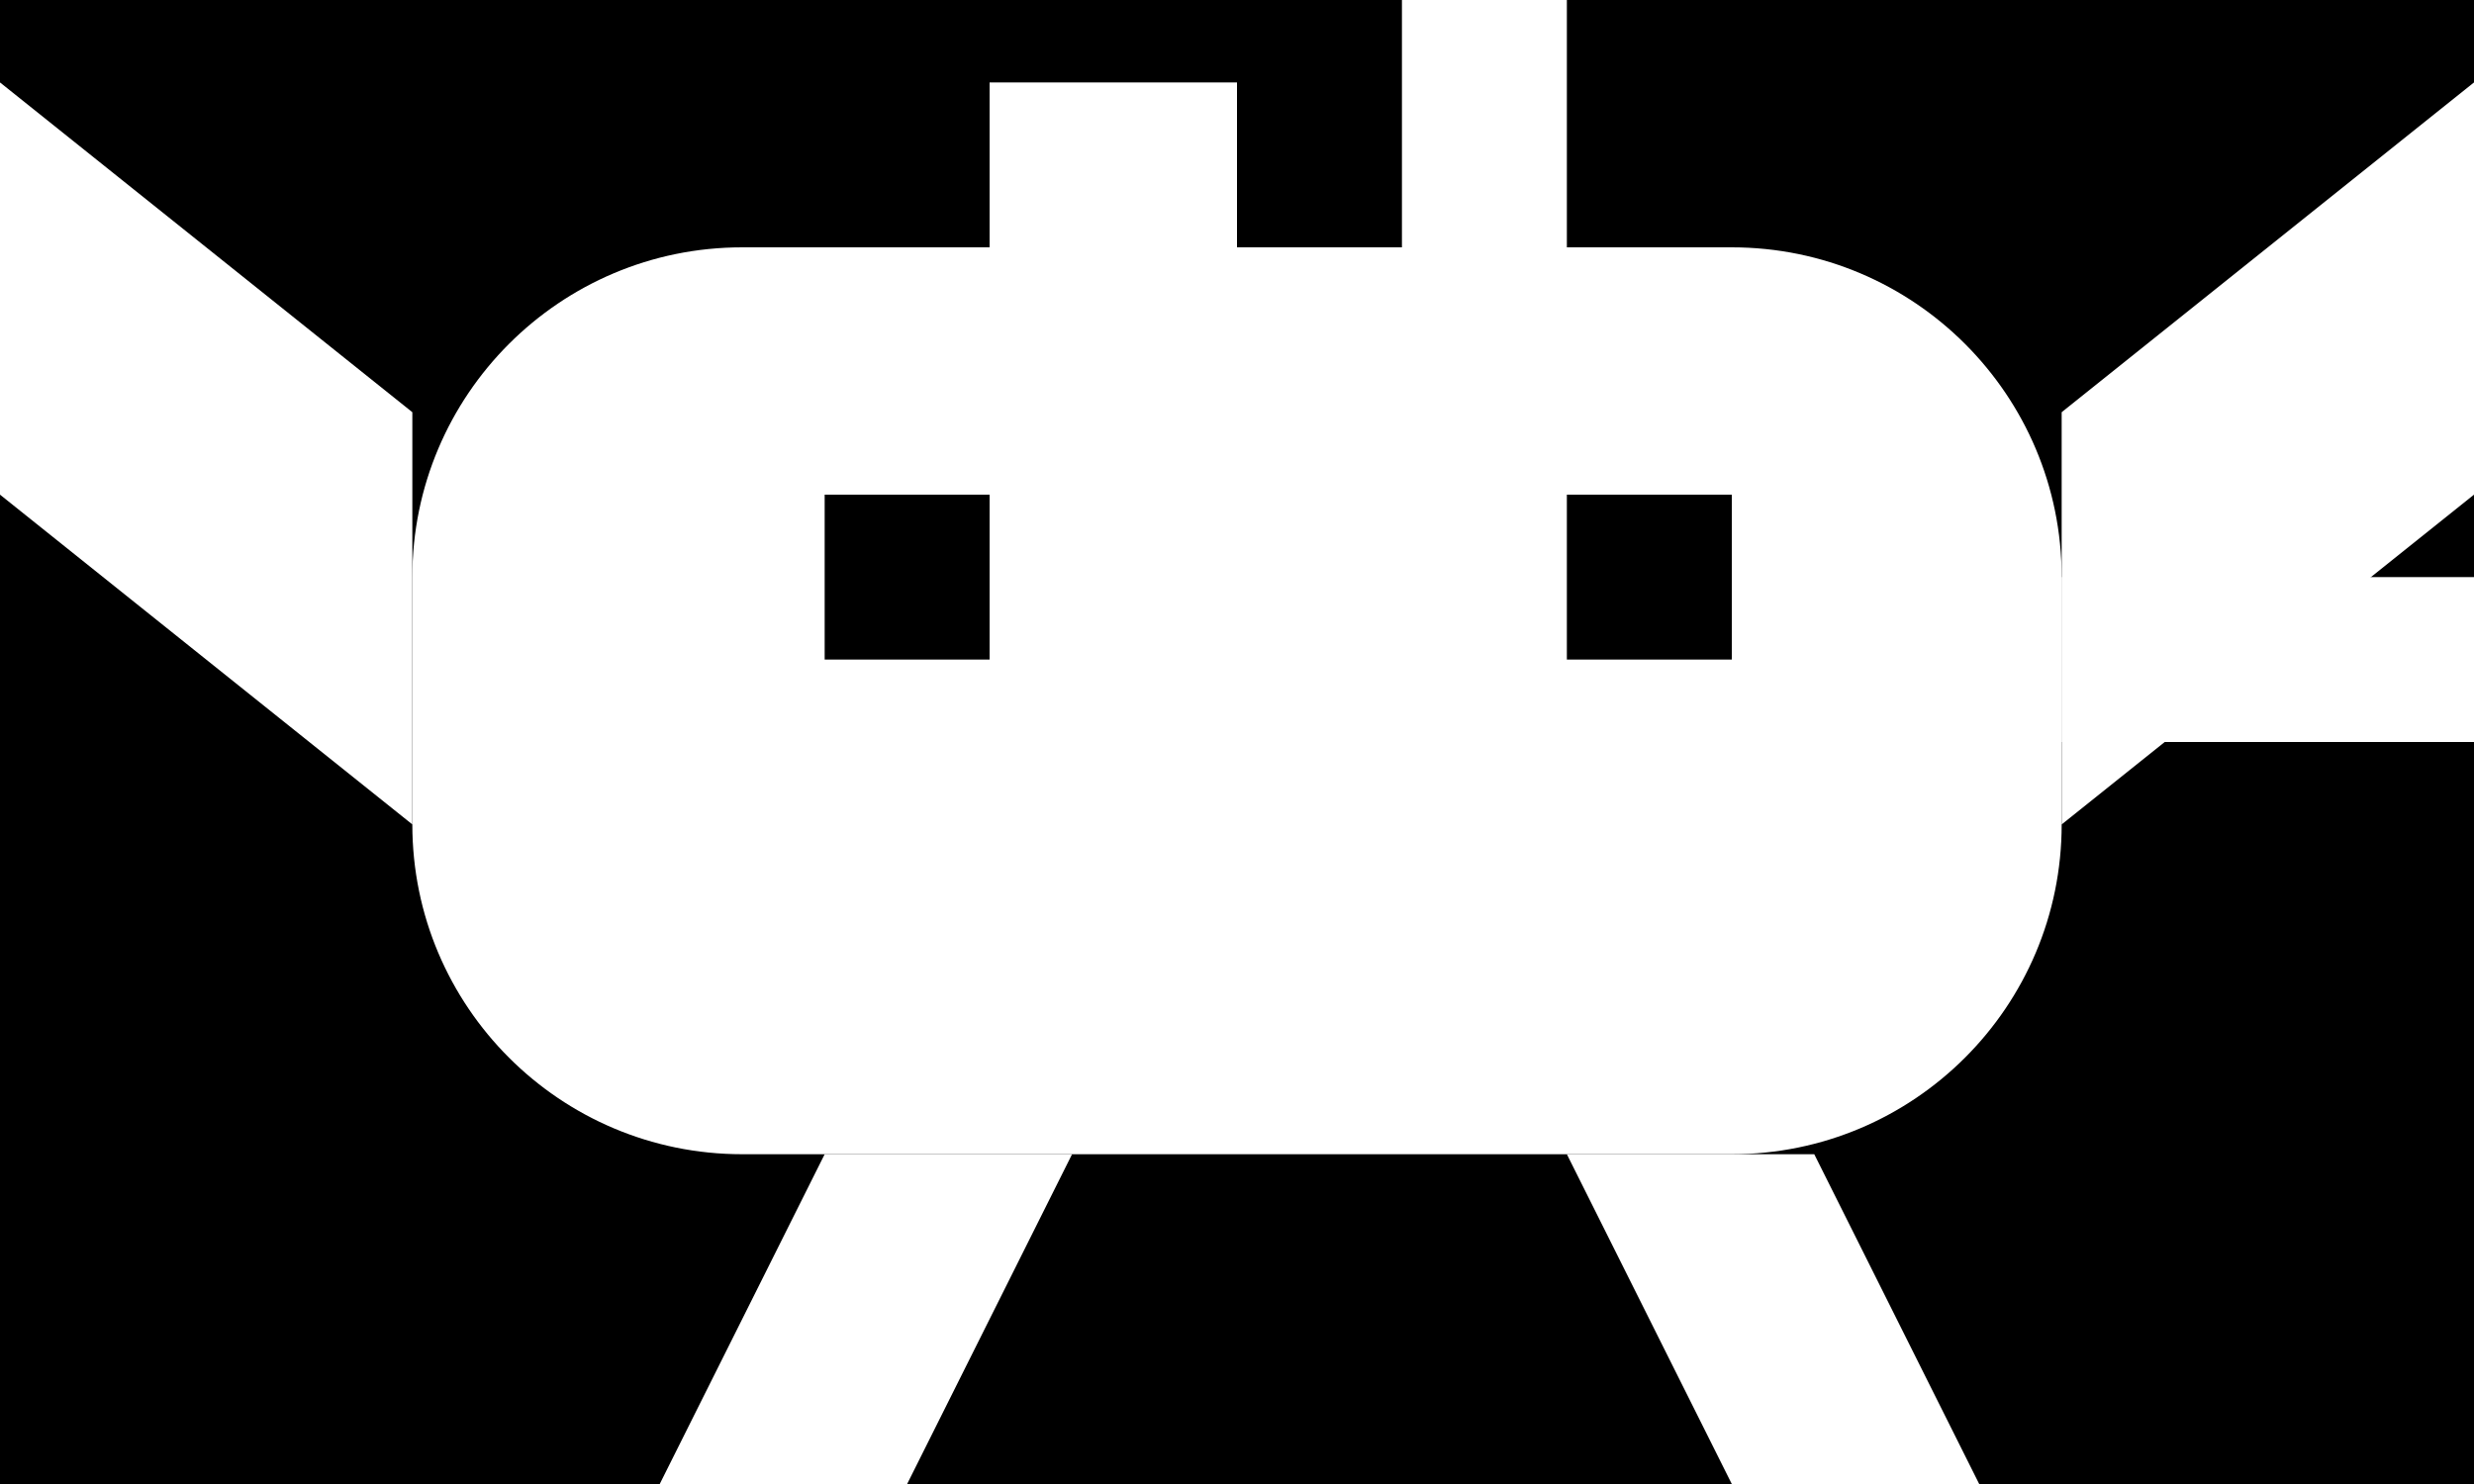
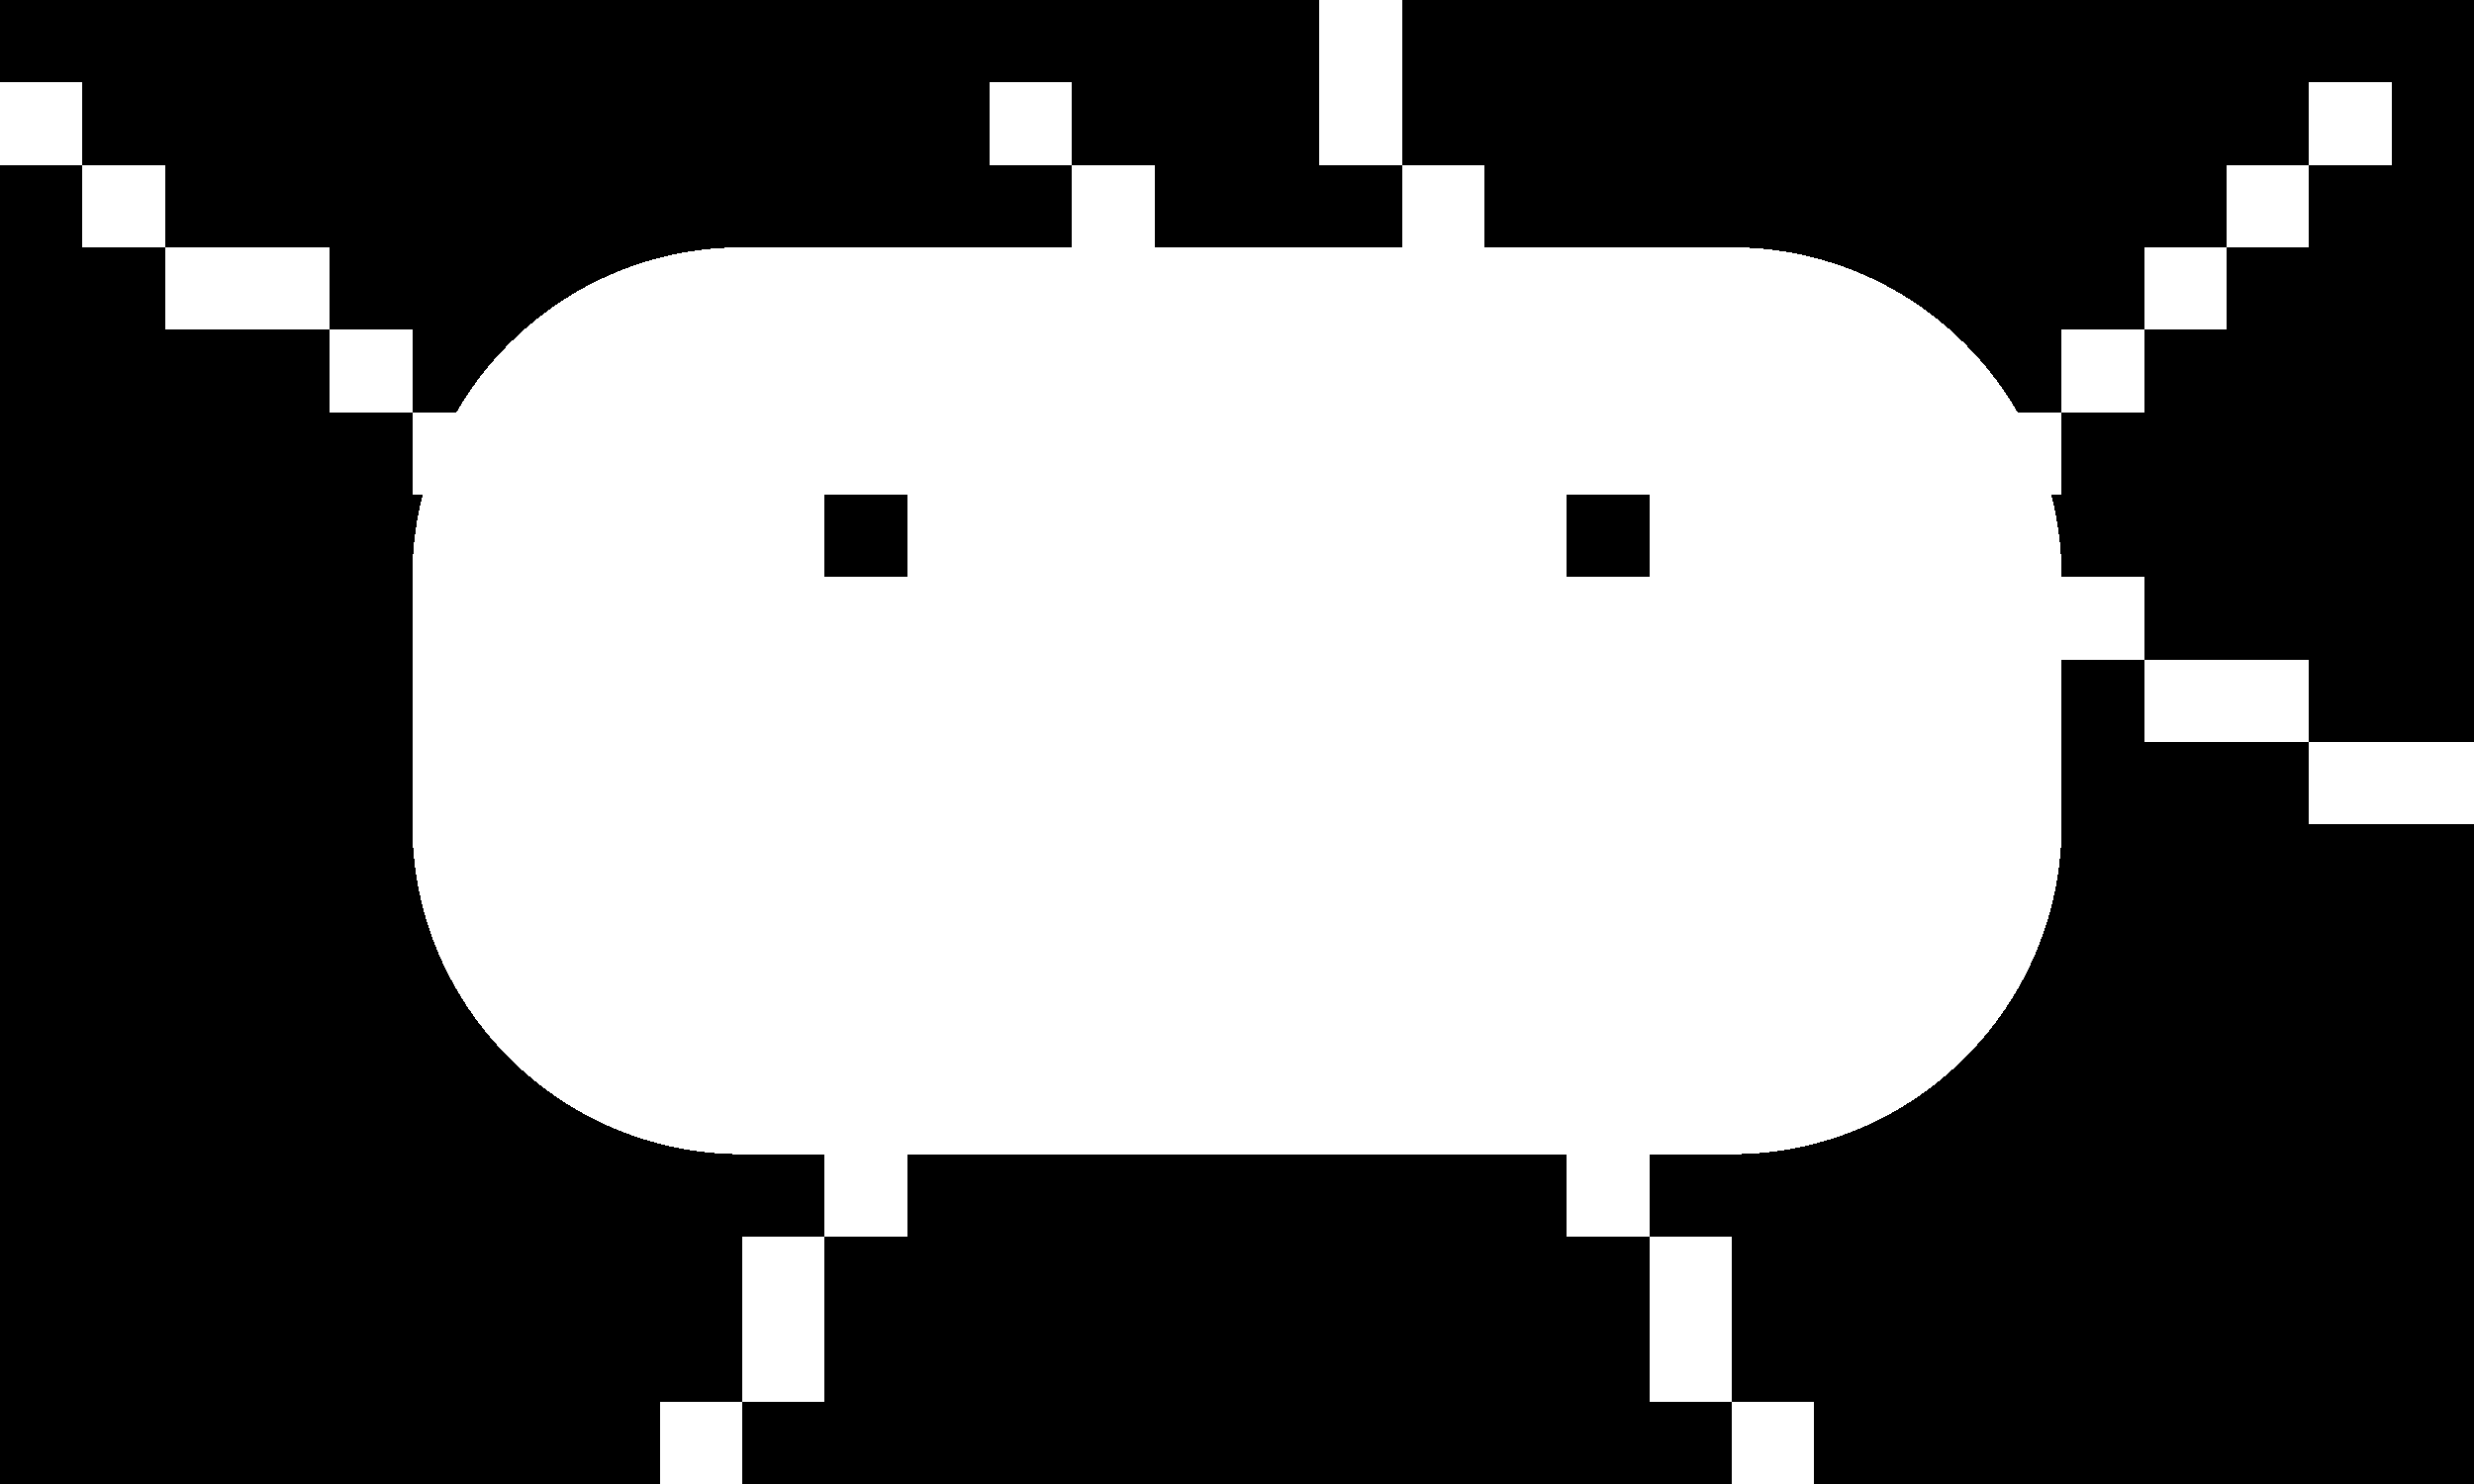
- <svg xmlns="http://www.w3.org/2000/svg" width="300" height="180" viewBox="0 0 30 18">
+ <svg xmlns="http://www.w3.org/2000/svg" width="300" height="180" viewBox="0 0 30 18" shape-rendering="crispEdges">
  <rect width="30" height="18" fill="#000" />
  <g fill="#fff">
    <rect x="5" y="3" width="20" height="11" rx="4" />
-     <rect x="12" y="1" width="3" height="2" />
-     <rect x="17" width="2" height="3" />
-     <path d="M5 5 0 1v5l5 4zm20 0 5-4v5l-5 4zM10 14 8 18h3l2-4zm9 0 2 4h3l-2-4z" />
-     <rect x="25" y="7" width="5" height="2" />
+     <path d="M12 1h1v1h-1zM13 2h1v1h-1zM16 0h1v2h-1zM17 2h1v1h-1zM0 1h1v1H0zM1 2h1v1H1zM2 3h2v1H2zM4 4h1v1H4zM5 5h1v1H5zM24 5h1v1h-1zM25 4h1v1h-1zM26 3h1v1h-1zM27 2h1v1h-1zM28 1h1v1h-1zM25 7h1v1h-1zM26 8h2v1h-2zM28 9h2v1h-2zM10 14h1v1h-1zM9 15h1v2H9zM8 17h1v1H8zM19 14h1v1h-1zM20 15h1v2h-1zM21 17h1v1h-1z" />
  </g>
-   <rect x="10" y="6" width="2" height="2" fill="#000" />
-   <rect x="19" y="6" width="2" height="2" fill="#000" />
+   <g fill="#000">
+     <path d="M10 6h1v1h-1zM19 6h1v1h-1z" />
+   </g>
</svg>
